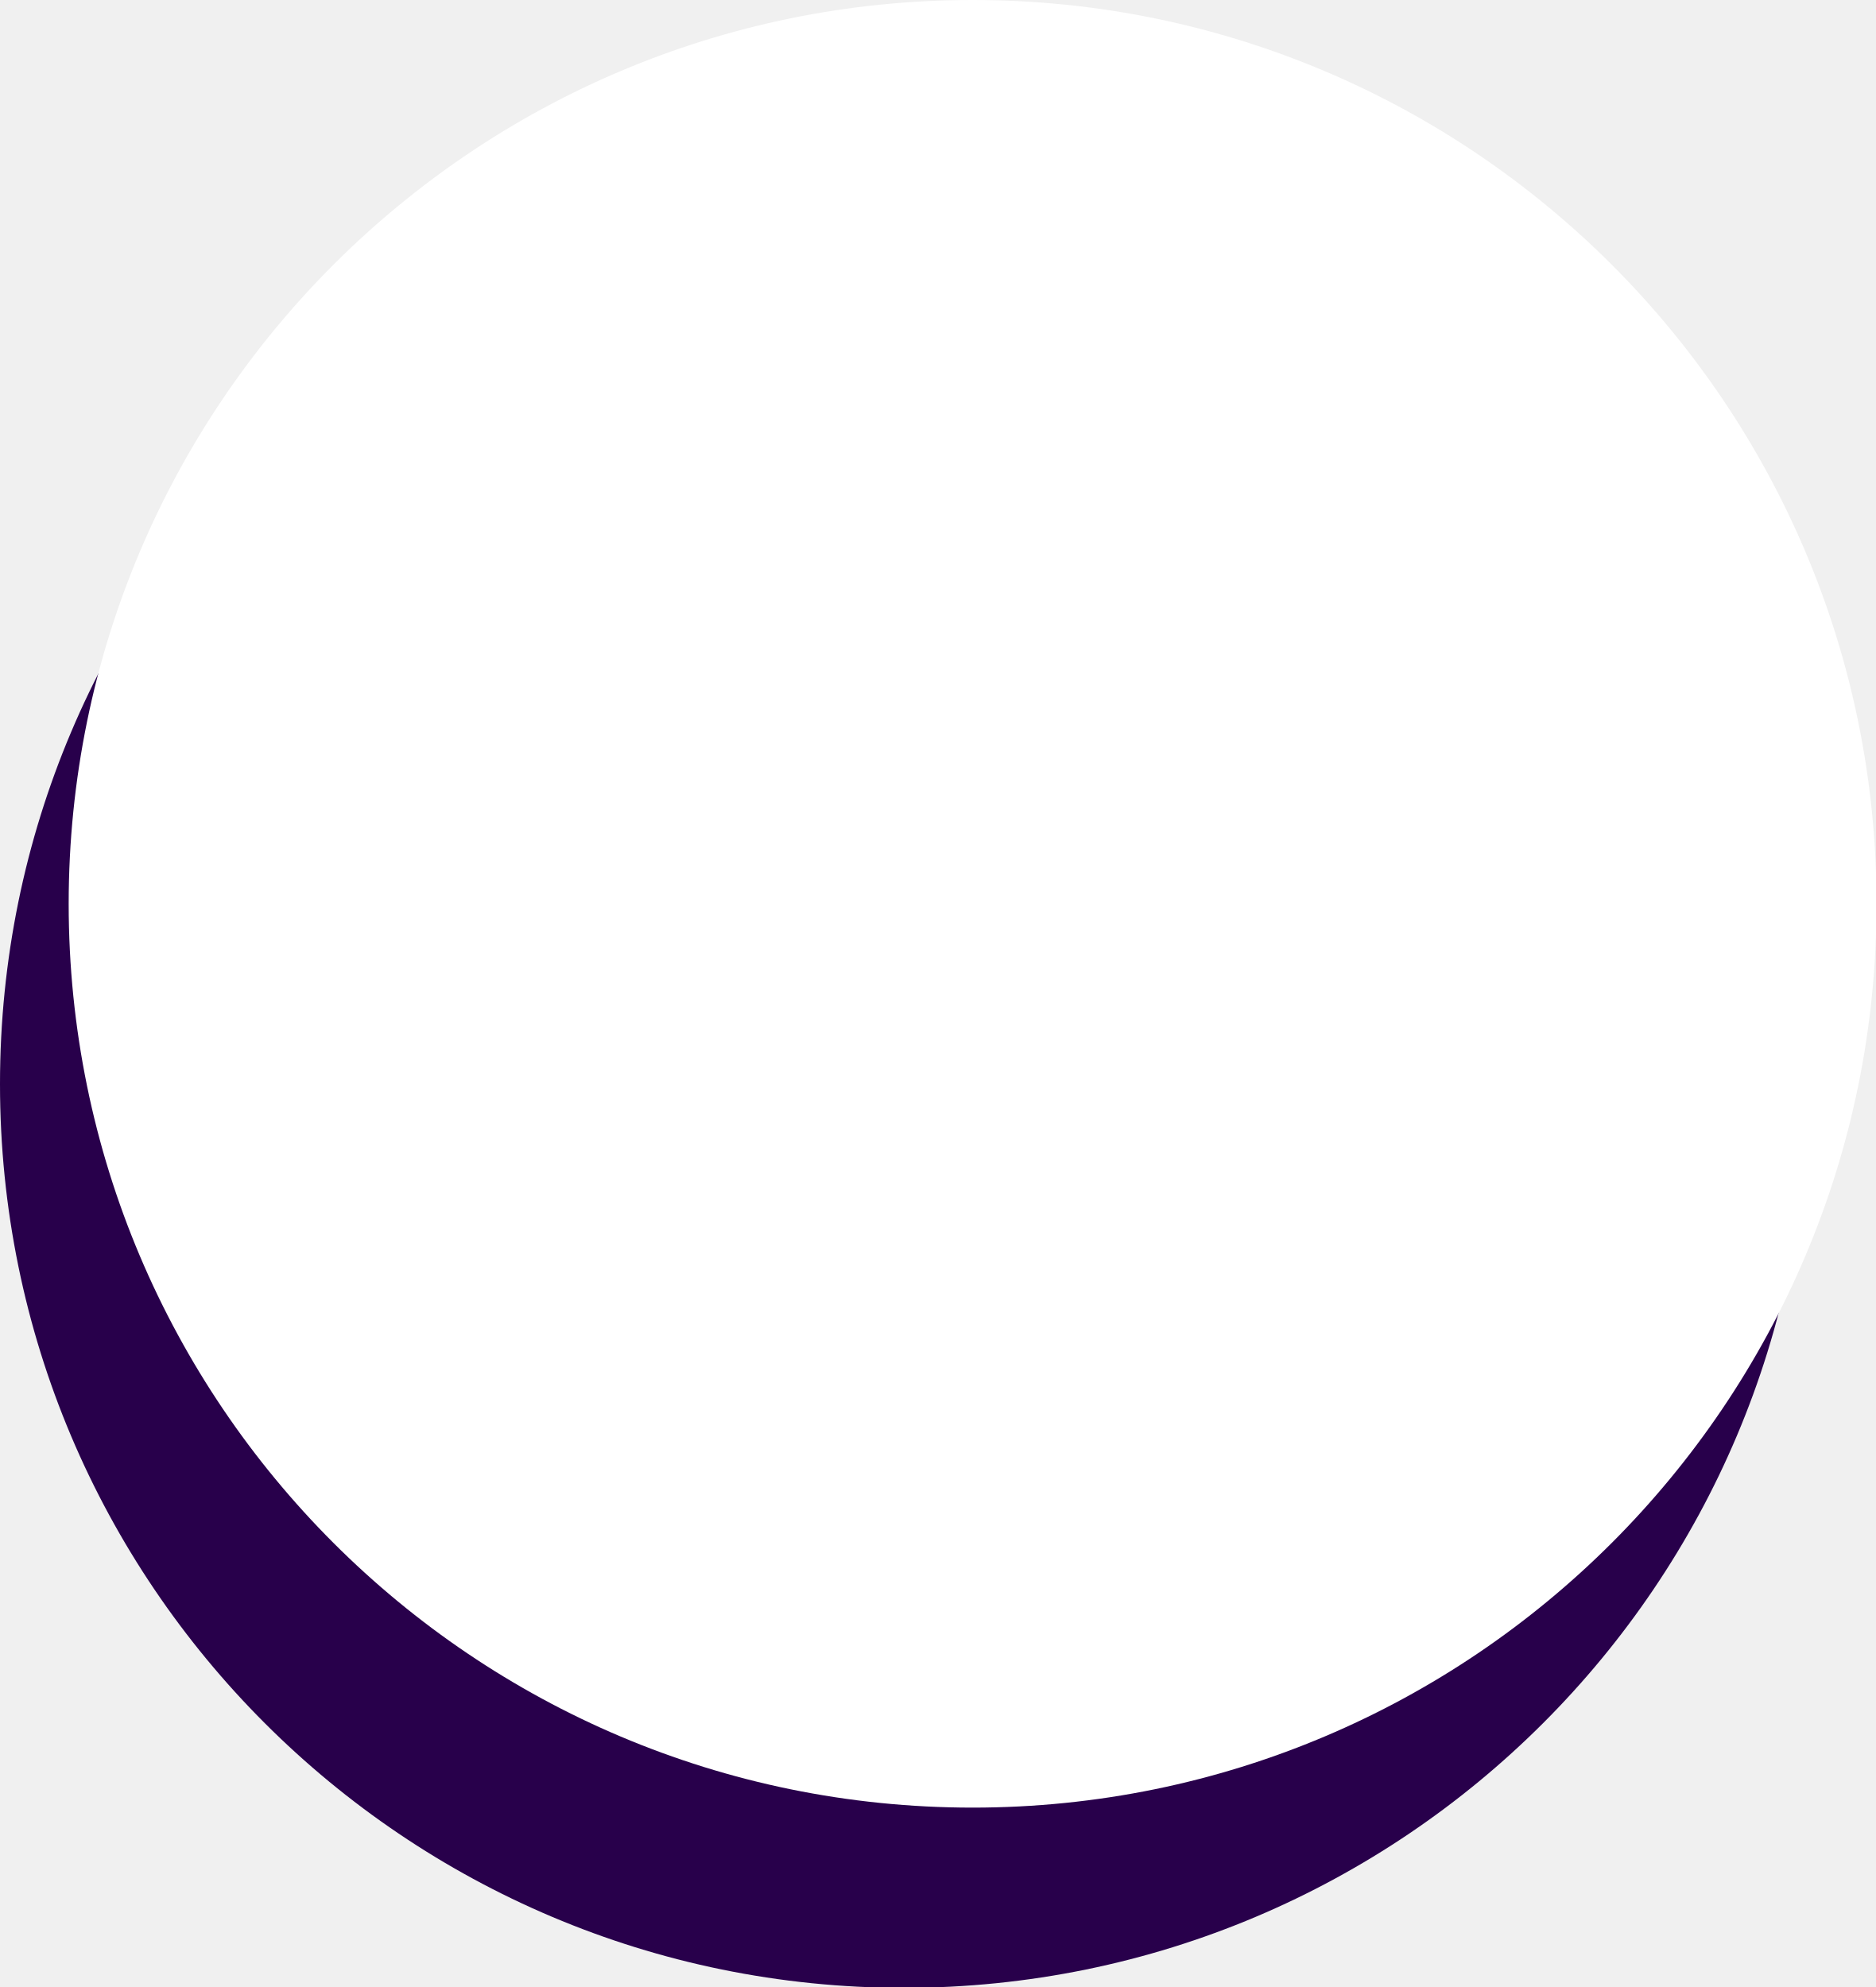
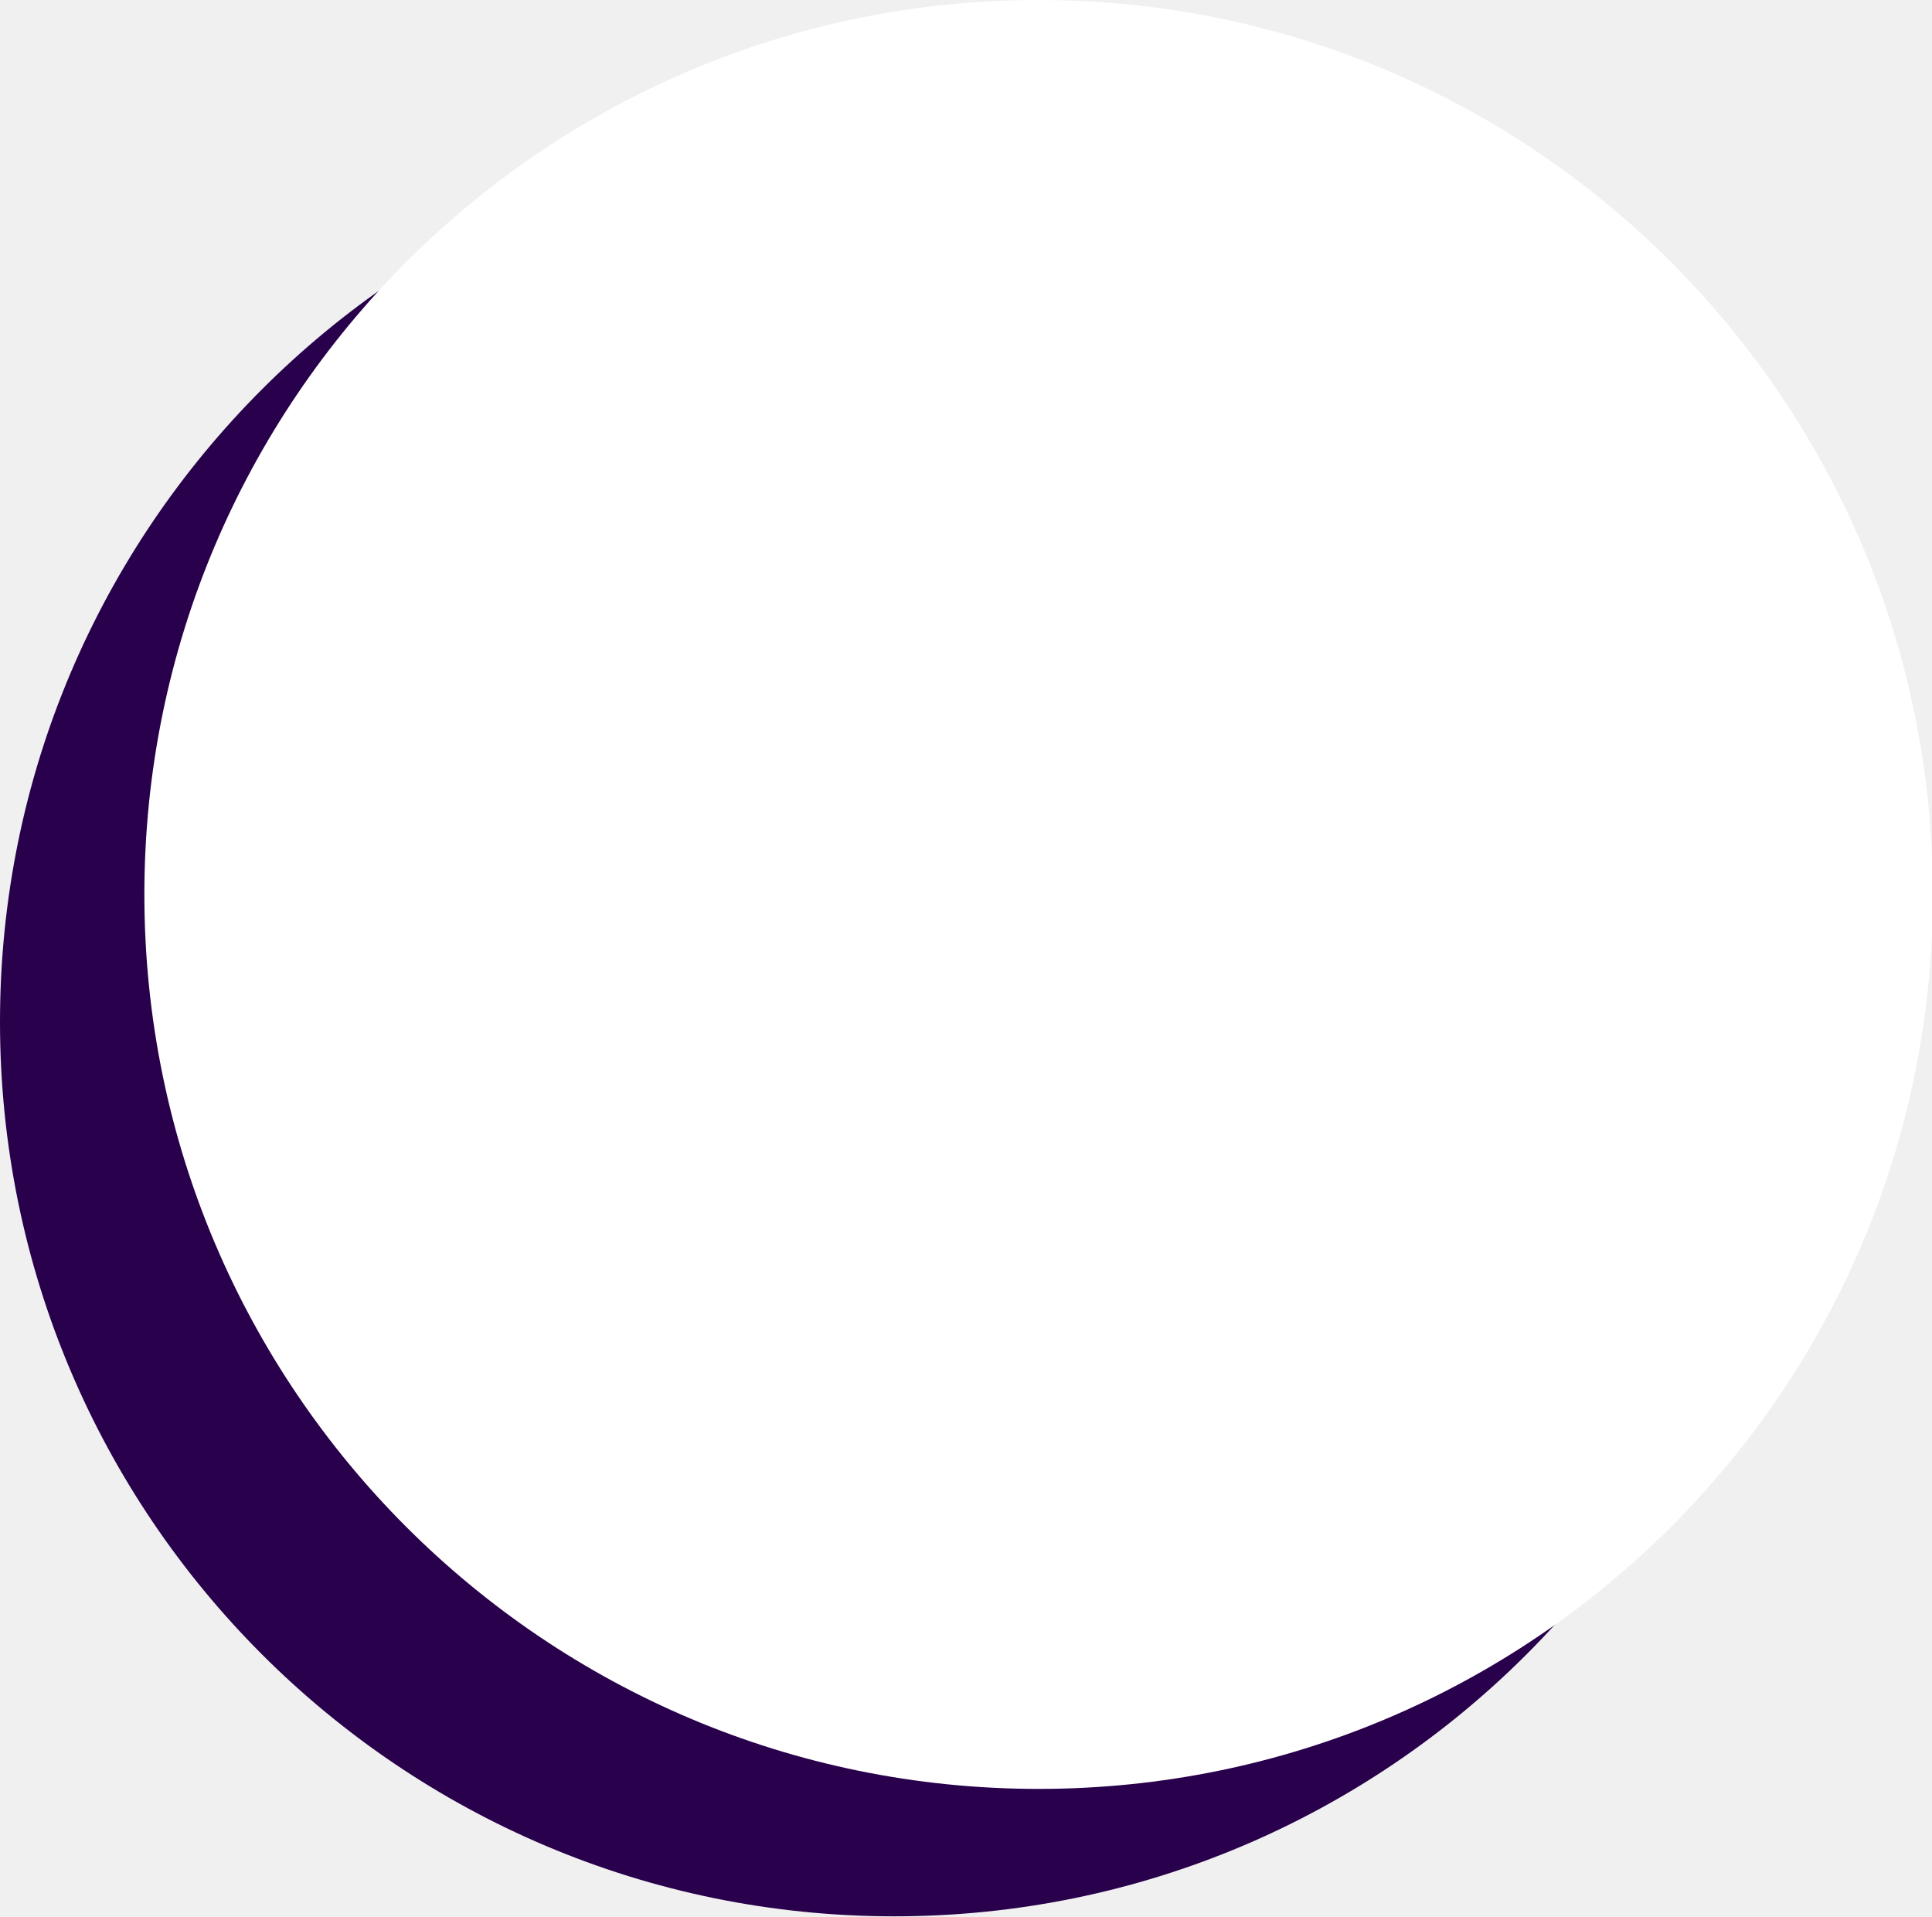
- <svg xmlns="http://www.w3.org/2000/svg" version="1.1" id="圖層_1" x="0px" y="0px" viewBox="0 0 218.5 231.5" style="enable-background:new 0 0 218.5 231.5;" xml:space="preserve">
+ <svg xmlns="http://www.w3.org/2000/svg" version="1.1" id="圖層_1" x="0px" y="0px" viewBox="0 0 227.5 225.6" style="enable-background:new 0 0 227.5 225.6;" xml:space="preserve">
  <style type="text/css">
	.st0{fill:#28004B;}
	.st1{fill:#FFFFFF;}
</style>
-   <circle class="st0" cx="105.3" cy="126.3" r="105.3" />
-   <circle class="st1" cx="113.3" cy="105.3" r="105.3" />
+   <circle class="st0" cx="105.3" cy="120.3" r="105.3" />
+   <circle class="st1" cx="122.3" cy="105.3" r="105.3" />
</svg>
